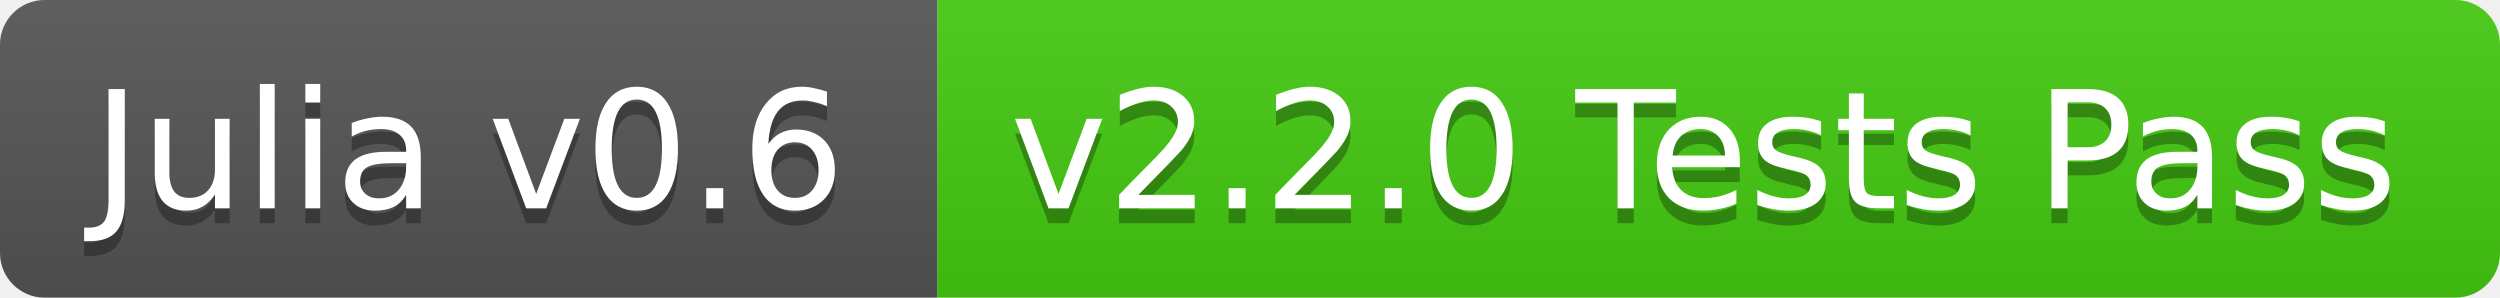
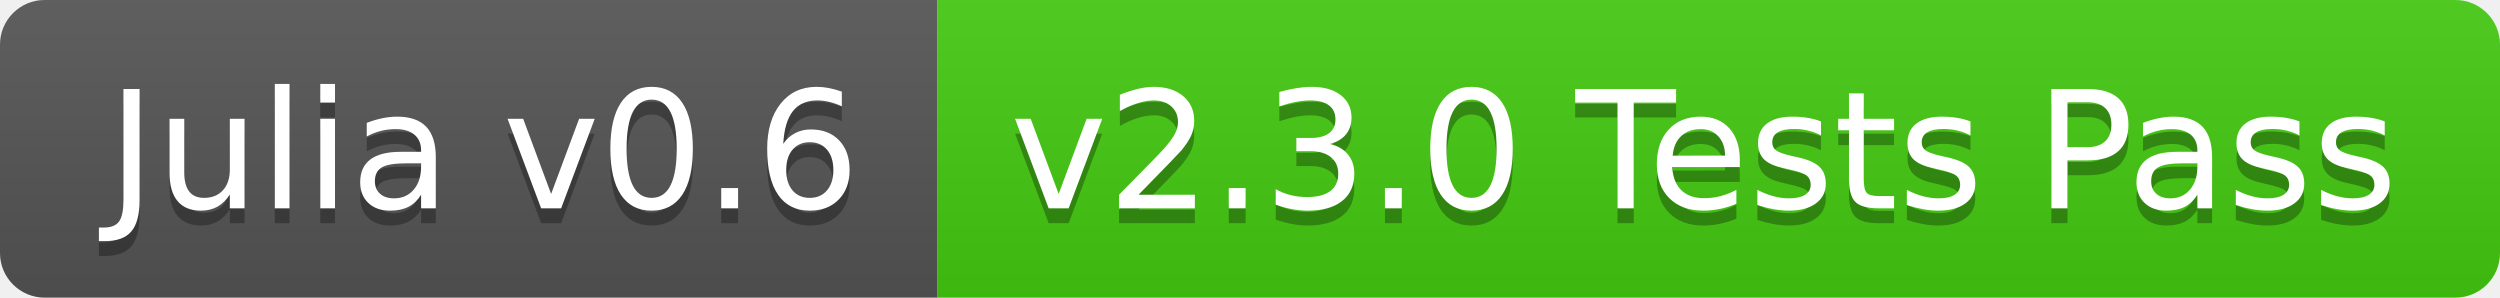
<svg xmlns="http://www.w3.org/2000/svg" width="168" height="20">
  <linearGradient id="b" x2="0" y2="100%">
    <stop offset="0" stop-color="#bbb" stop-opacity=".1" />
    <stop offset="1" stop-opacity=".1" />
  </linearGradient>
  <clipPath id="a">
    <rect width="168" height="20" rx="3" fill="#fff" />
  </clipPath>
  <g clip-path="url(#a)">
    <path fill="#555" d="M0 0h63v20H0z" />
    <path fill="#4c1" d="M63 0h105v20H63z" />
    <path fill="url(#b)" d="M0 0h168v20H0z" />
  </g>
-   <g fill="#fff" text-anchor="middle" font-family="DejaVu Sans,Verdana,Geneva,sans-serif" font-size="11">
-     <text x="31.5" y="15" fill="#010101" fill-opacity=".3">Julia v0.6</text>
-     <text x="31.5" y="14">Julia v0.6</text>
-     <text x="114.5" y="15" fill="#010101" fill-opacity=".3">v2.2.0 Tests Pass</text>
-     <text x="114.5" y="14">v2.2.0 Tests Pass</text>
+   <g fill="#fff" text-anchor="middle" font-family="DejaVu Sans,Verdana,Geneva,sans-serif" font-size="110">
+     <text x="325" y="150" fill="#010101" fill-opacity=".3" transform="scale(.1)" textLength="530">Julia v0.6</text>
+     <text x="325" y="140" transform="scale(.1)" textLength="530">Julia v0.6</text>
+     <text x="1145" y="150" fill="#010101" fill-opacity=".3" transform="scale(.1)" textLength="950">v2.3.0 Tests Pass</text>
+     <text x="1145" y="140" transform="scale(.1)" textLength="950">v2.3.0 Tests Pass</text>
  </g>
</svg>
